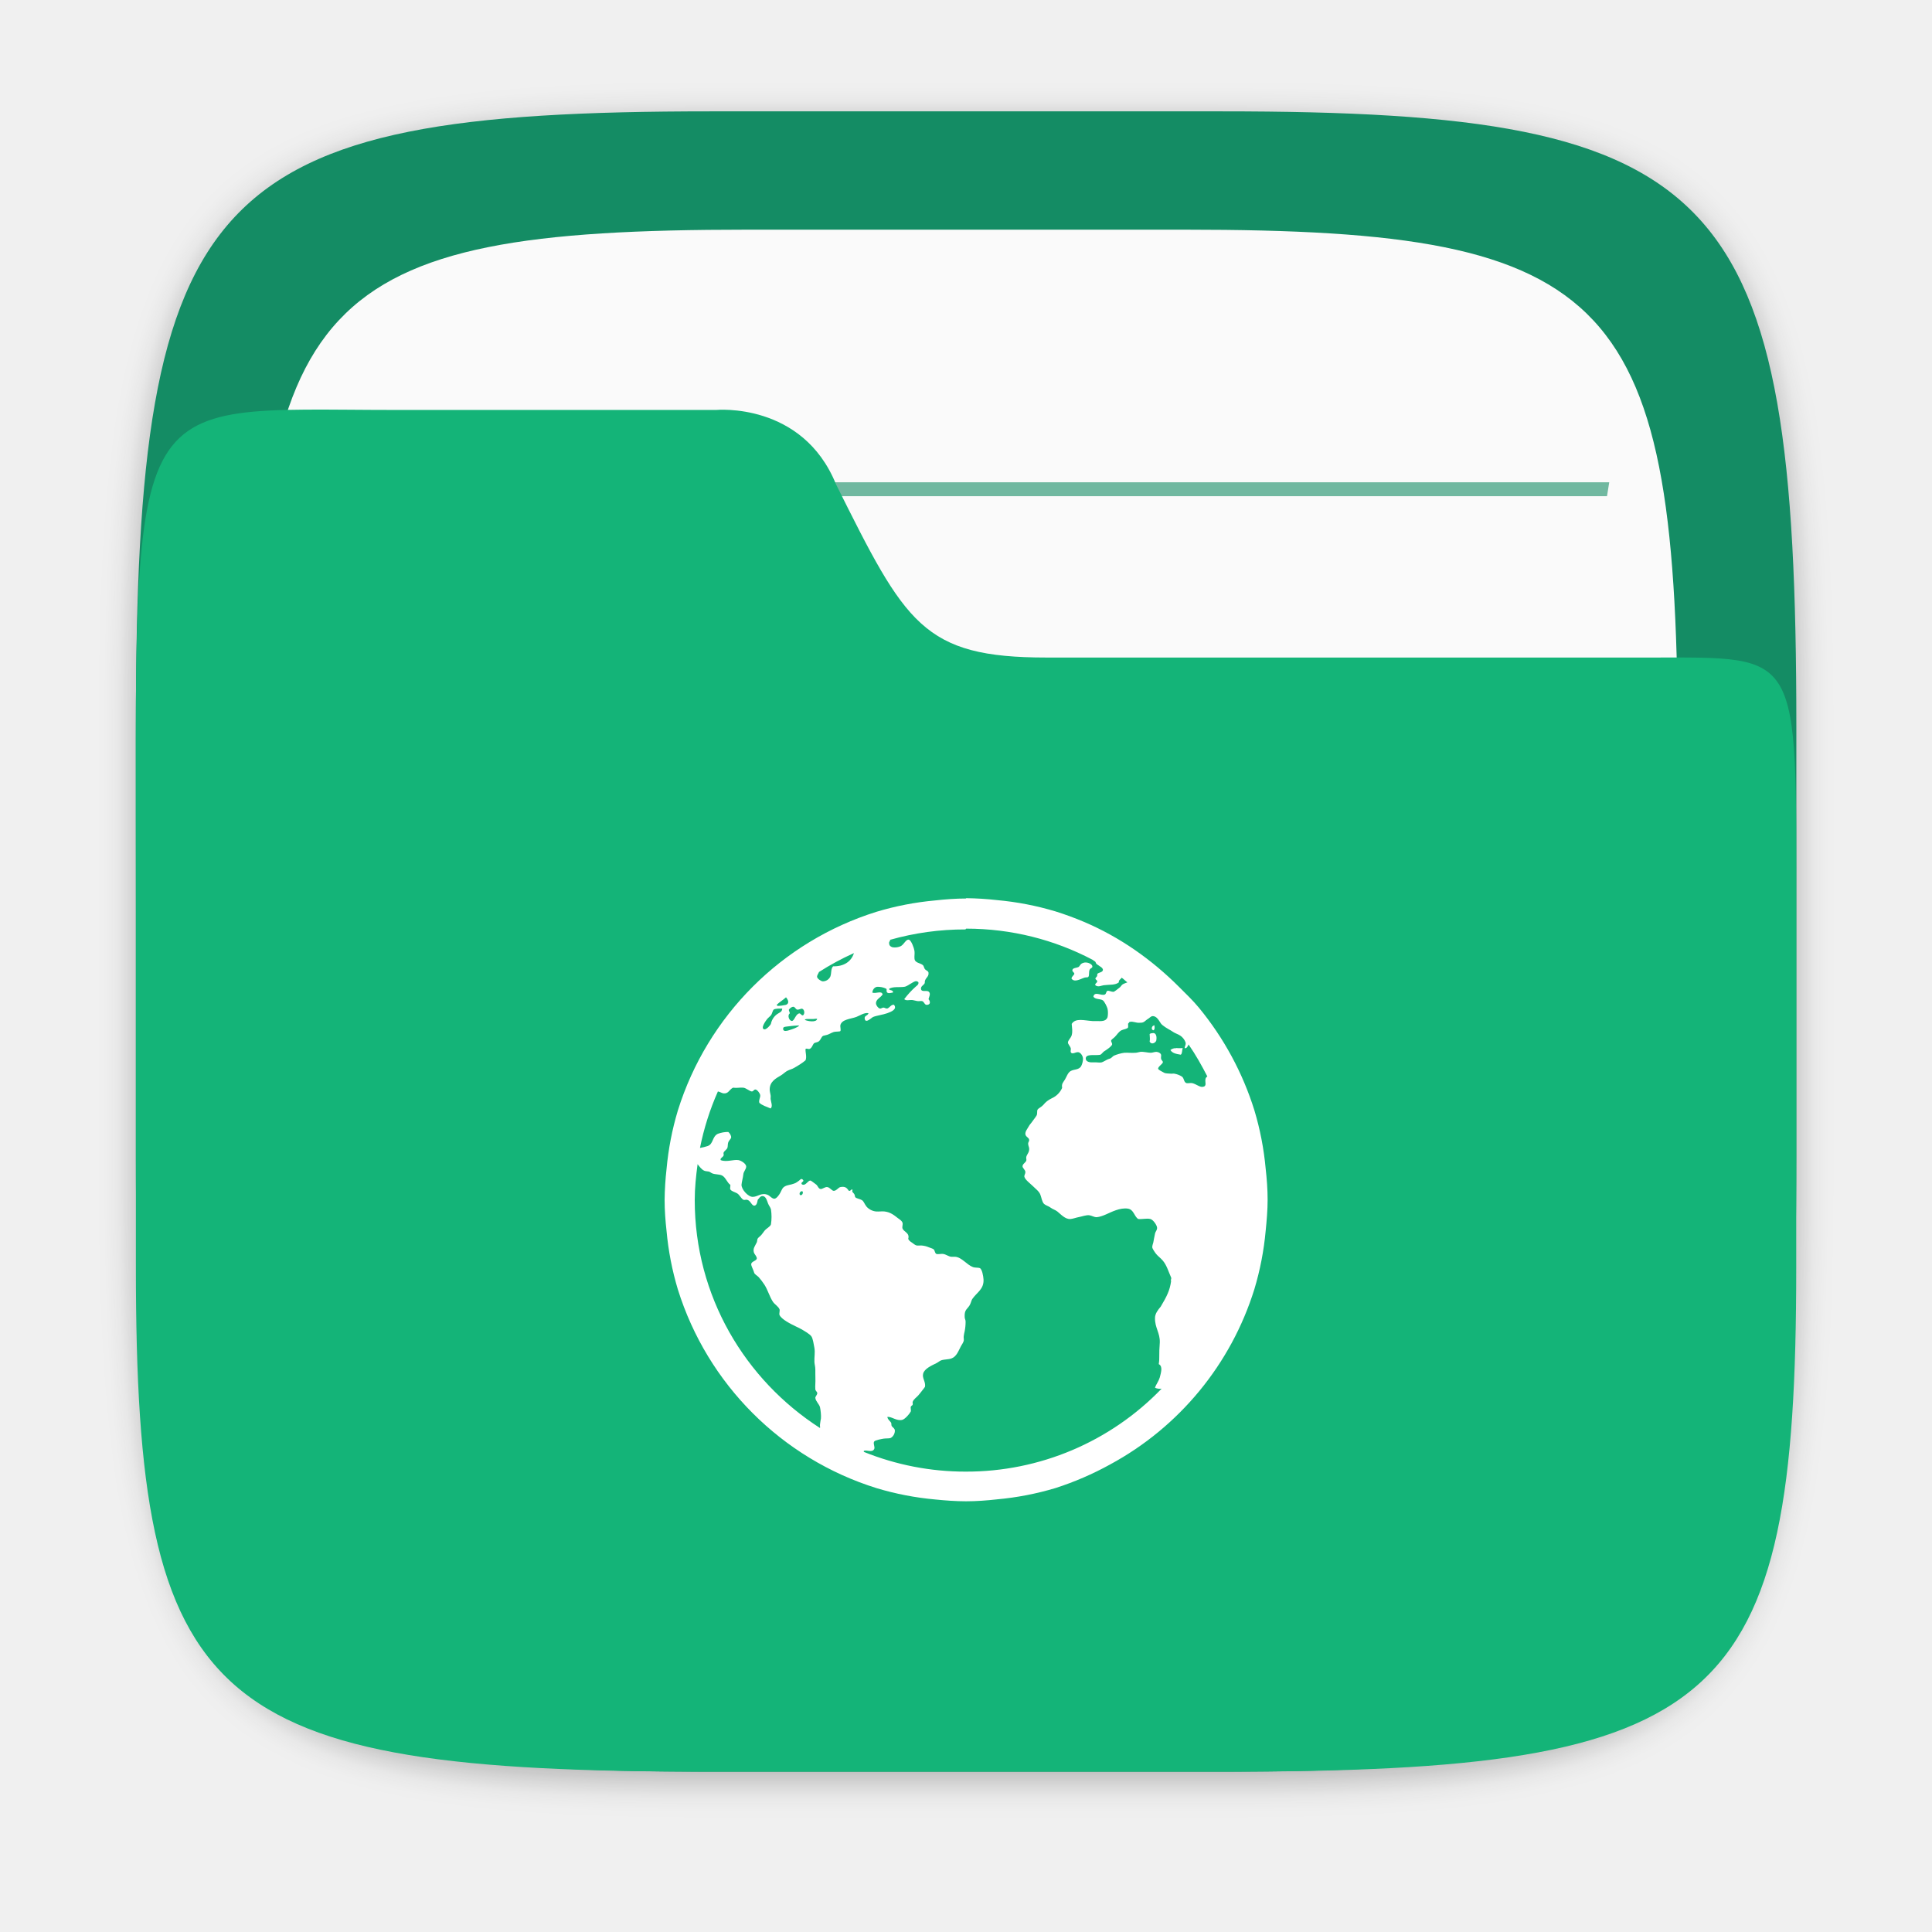
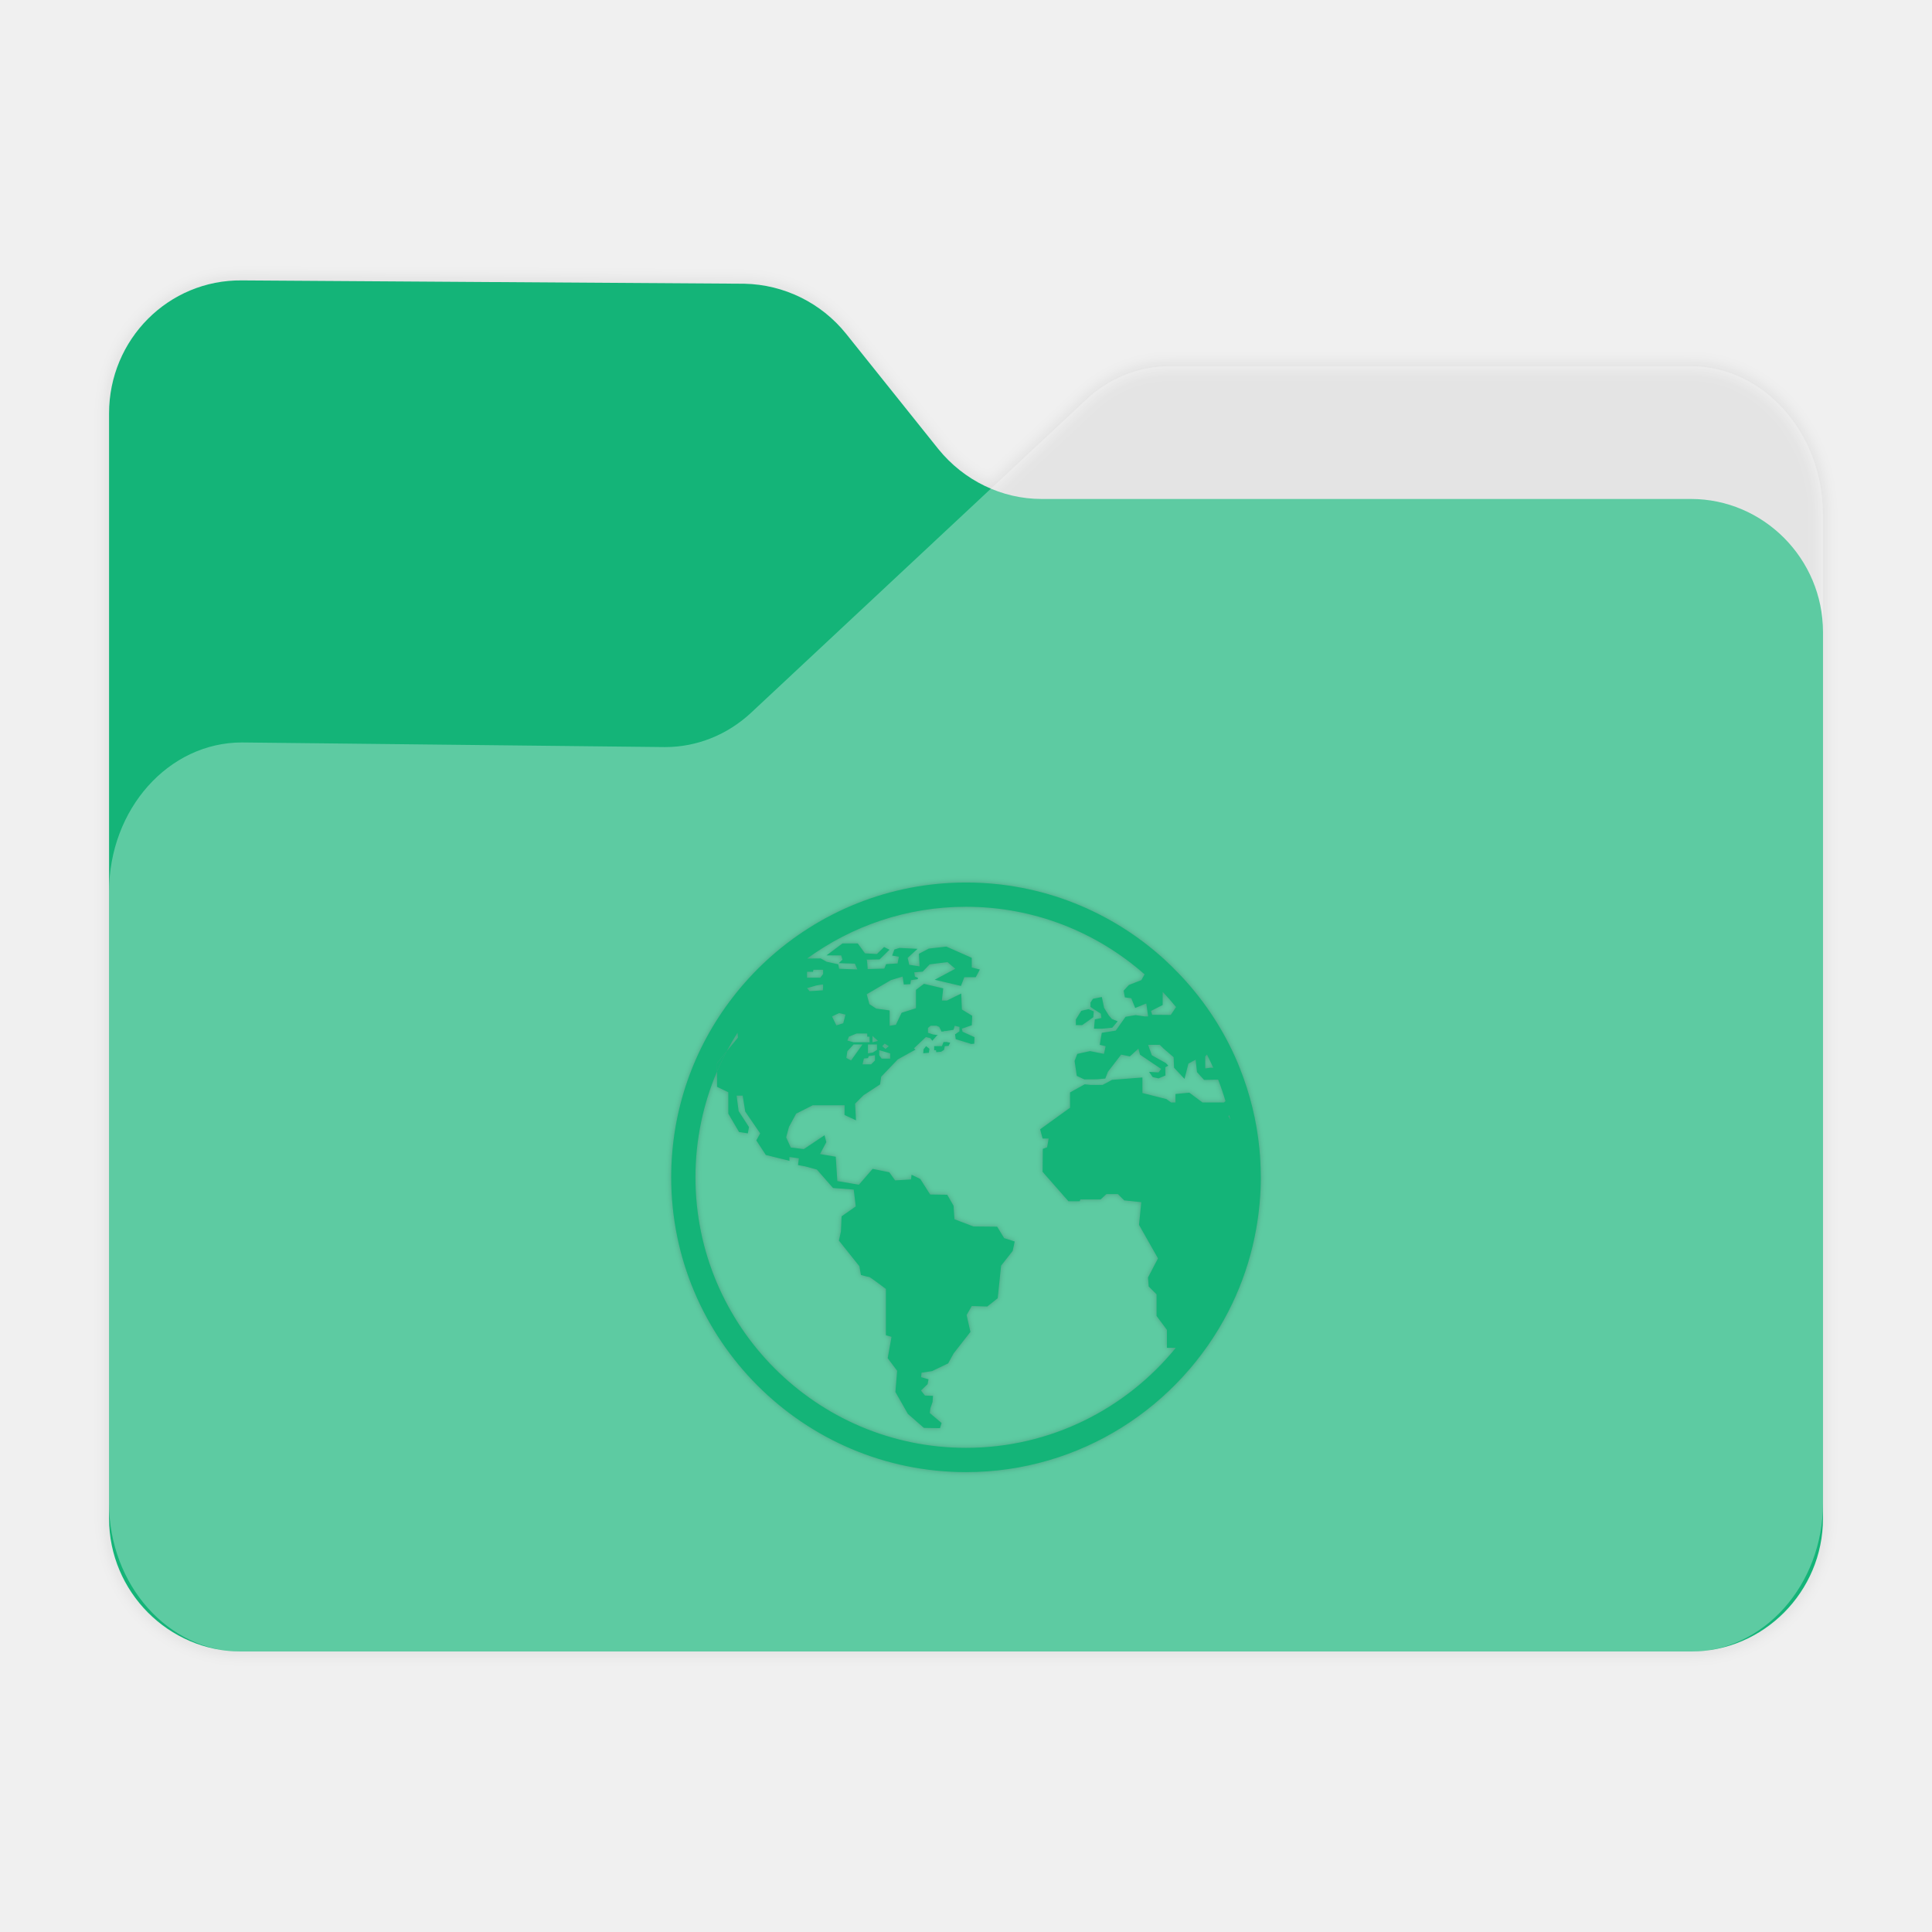
- <svg xmlns="http://www.w3.org/2000/svg" width="64" height="64" version="1.1" viewBox="0 0 16.933 16.933">
-   <defs>
-     <filter id="filter2761" x="-.024" y="-.024" width="1.048" height="1.048" color-interpolation-filters="sRGB">
-       <feGaussianBlur stdDeviation="0.146" />
+ <svg xmlns="http://www.w3.org/2000/svg" fill="none" viewBox="0 0 64 64" version="1.1" id="svg36" width="64" height="64" xml:space="preserve">
+   <path id="shadow" style="opacity:0.1;fill:black;fill-opacity:1;stroke-width:0.101;filter:url(#blur)" d="M 6.652,7.998 C 4.081,7.969 2,10.063 2,12.652 V 29.397 50.811 51.344 c 0,2.4 1.829,4.391 4.152,4.631 0.155,0.018 0.312,0.027 0.471,0.027 h 50.756 c 0.159,0 0.316,-0.009 0.471,-0.027 C 60.173,55.735 62,53.744 62,51.344 V 50.811 20.305 16.192 c 0,-2.855 -2.079,-5.189 -4.621,-5.189 H 39.121 c -1.069,0 -2.136,0.421 -2.945,1.199 l -3.299,3.082 c -0.705,-0.297 -1.344,-0.761 -1.844,-1.379 L 27.797,9.86 C 26.93,8.783 25.631,8.144 24.244,8.115 Z" transform="matrix(0.9462274,0,0,0.9462274,1.720724,1.720724)" />
+   <path d="m 3.613,13.694 v 36.61 c 0,2.422 1.968,4.404 4.374,4.404 h 48.027 c 2.405,0 4.374,-1.982 4.374,-4.404 V 20.933 c 0,-2.422 -1.968,-4.404 -4.374,-4.404 h -21.512 c -1.312,0 -2.569,-0.606 -3.417,-1.652 L 28.023,11.051 C 27.203,10.033 25.973,9.427 24.661,9.399 L 8.014,9.289 C 5.581,9.262 3.613,11.244 3.613,13.694 Z" fill="#14b478" id="back" style="stroke-width:0.095" />
+   <path d="m 3.613,29.537 v 20.262 c 0,2.702 1.968,4.912 4.374,4.912 h 48.027 c 2.405,0 4.374,-2.21 4.374,-4.912 V 17.043 c 0,-2.702 -1.968,-4.912 -4.374,-4.912 H 38.738 c -1.011,0 -2.023,0.399 -2.788,1.136 L 24.879,23.612 c -0.793,0.737 -1.804,1.136 -2.843,1.136 L 8.014,24.595 c -2.433,0 -4.401,2.21 -4.401,4.943 z" fill="#ffffff" fill-opacity="0.31" id="front" style="stroke-width:0.095" />
+   <defs id="defs">
+     <filter style="color-interpolation-filters:sRGB" id="blur" x="-0.011" y="-0.013" width="1.022" height="1.027">
+       <feGaussianBlur stdDeviation="0.27" id="feGaussianBlur925" />
+     </filter>
+     <filter style="color-interpolation-filters:sRGB" id="filter4843" x="-0.012" y="-0.012" width="1.024" height="1.024">
+       <feGaussianBlur stdDeviation="0.243" id="feGaussianBlur4845" />
    </filter>
  </defs>
-   <path d="m10.709 1.05c4.405 0 5.035 0.673 5.035 5.388v3.776c0 4.715-0.63 5.388-5.035 5.388h-4.483c-4.405 0-5.035-0.673-5.035-5.388v-3.776c0-4.715 0.63-5.388 5.035-5.388z" enable-background="new" fill="#141414" filter="url(#filter2761)" opacity=".3" />
-   <path d="m10.709 0.976c4.405 0 5.035 0.673 5.035 5.388v3.776c0 4.715-0.63 5.388-5.035 5.388h-4.483c-4.405 0-5.035-0.673-5.035-5.388v-3.776c0-4.715 0.63-5.388 5.035-5.388z" enable-background="new" fill="#148c64" />
-   <path d="m10.389 2.013c3.777 0 4.317 0.577 4.317 4.62v3.238c0 4.043-0.54 4.62-4.317 4.62h-3.844c-3.777 0-4.317-0.577-4.317-4.62v-3.238c0-4.043 0.54-4.62 4.317-4.62z" enable-background="new" fill="#fafafa" stroke-width=".857" />
-   <g transform="matrix(1.3006 0 0 1.34 -2.5449 -2.4261)" fill="#148c64">
-     <path d="m3.986 6.937c-0.006 0.03-0.009 0.06-0.015 0.091h8.993c-0.005-0.03-0.009-0.061-0.016-0.091z" opacity=".6" stroke-width=".605" style="paint-order:normal" />
-     <path d="m4.133 4.965c0.005 0.03 0.01 0.061 0.016 0.091h8.637c0.005-0.033 0.01-0.059 0.015-0.091z" opacity=".6" stroke-width=".594" style="paint-order:normal" />
-     <path d="m3.986 8.909c-0.006 0.03-0.009 0.06-0.015 0.091h8.993c-0.005-0.03-0.009-0.061-0.016-0.091z" opacity=".6" stroke-width=".605" style="paint-order:normal" />
-     <path d="m3.986 10.881c-0.006 0.03-0.009 0.06-0.015 0.091h8.993c-0.005-0.03-0.009-0.061-0.016-0.091z" opacity=".6" stroke-width=".605" style="paint-order:normal" />
+   <g id="g4895" transform="matrix(0.401671,0,0,0.401671,67.44747,23.63608)">
+     <g id="g4841" transform="translate(-112.5621,13.9375)" style="opacity:0.2;fill:black;fill-opacity:1;filter:url(#filter4843)">
+       <g id="g4809" style="fill:black;fill-opacity:1">
+         <g id="g4807" style="fill:black;fill-opacity:1">
+           <polygon points="36.376,11.974 36.821,11.445 36.348,11.261 36.089,10.963 35.7,10.333 35.514,9.442 34.783,9.591 34.578,9.905 34.578,10.259 34.93,10.5 35.432,10.815 35.479,11.176 34.938,11.288 34.866,12.057 35.514,12.057 " id="polygon4795" style="fill:black;fill-opacity:1" />
+           <polygon points="33.374,11.76 33.893,11.76 34.809,11.111 34.848,10.629 34.419,10.444 33.819,10.583 33.374,11.297 " id="polygon4797" style="fill:black;fill-opacity:1" />
+           <path d="m 22.459,13.158 -0.132,0.34 h -0.639 v 0.33 h 0.152 c 0,0 0.009,0.07 0.022,0.162 l 0.392,-0.033 0.245,-0.152 0.064,-0.307 0.317,-0.027 0.125,-0.258 -0.291,-0.06 z" id="path4799" style="fill:black;fill-opacity:1" />
+           <polygon points="20.812,13.757 20.787,14.08 21.25,14.041 21.298,13.717 21.02,13.498 " id="polygon4801" style="fill:black;fill-opacity:1" />
+           <path d="M 48.619,24.061 C 48.612,23.35 48.576,22.644 48.509,21.949 48.284,19.632 47.73,17.411 46.9,15.329 46.838,15.174 46.781,15.017 46.715,14.864 45.609,12.251 44.056,9.872 42.155,7.819 42.03,7.685 41.903,7.553 41.776,7.423 41.417,7.05 41.048,6.686 40.666,6.337 36.344,2.402 30.604,0 24.312,0 17.967,0 12.186,2.445 7.852,6.44 6.842,7.371 5.914,8.387 5.072,9.475 1.896,13.583 0,18.729 0,24.312 c 0,13.407 10.907,24.313 24.313,24.313 9.43,0 17.617,-5.4 21.647,-13.268 0.862,-1.682 1.533,-3.475 1.985,-5.354 0.115,-0.477 0.214,-0.956 0.3,-1.441 0.245,-1.381 0.379,-2.801 0.379,-4.25 10e-4,-0.084 -0.004,-0.167 -0.005,-0.251 z m -4.576,-9.717 0.141,-0.158 c 0.185,0.359 0.358,0.724 0.523,1.094 l -0.23,-0.009 -0.434,0.06 z M 40.53,10.102 40.534,9.016 c 0.382,0.405 0.75,0.822 1.102,1.254 l -0.438,0.652 -1.531,-0.014 -0.096,-0.319 z M 11.202,7.403 V 7.362 h 0.487 l 0.042,-0.167 h 0.797 v 0.348 l -0.229,0.306 h -1.098 z m 0.778,1.085 c 0,0 0.487,-0.083 0.529,-0.083 0.042,0 0,0.486 0,0.486 L 11.411,8.96 11.202,8.71 Z m 33.612,9.651 h -1.779 l -1.084,-0.807 -1.141,0.111 v 0.696 h -0.361 l -0.39,-0.278 -1.976,-0.501 v -1.28 l -2.504,0.195 -0.776,0.417 h -0.994 l -0.487,-0.049 -1.207,0.67 v 1.261 l -2.467,1.78 0.205,0.76 h 0.5 L 31,21.838 l -0.352,0.129 -0.019,1.892 2.132,2.428 h 0.928 l 0.056,-0.148 h 1.668 l 0.481,-0.445 h 0.946 l 0.519,0.52 1.41,0.146 -0.187,1.875 1.565,2.763 -0.824,1.575 0.056,0.742 0.649,0.647 v 1.784 l 0.852,1.146 v 1.482 h 0.736 c -4.096,5.029 -10.33,8.25 -17.305,8.25 C 12.009,46.625 2,36.615 2,24.312 2,21.215 2.636,18.263 3.781,15.58 V 14.884 L 4.579,13.915 C 4.856,13.392 5.153,12.882 5.47,12.385 L 5.506,12.79 4.58,13.915 C 4.293,14.457 4.025,15.011 3.782,15.58 v 1.27 l 0.927,0.446 v 1.765 l 0.889,1.517 0.723,0.111 0.093,-0.52 -0.853,-1.316 -0.167,-1.279 h 0.5 l 0.211,1.316 1.233,1.799 -0.318,0.581 0.784,1.199 1.947,0.482 v -0.315 l 0.779,0.111 -0.074,0.556 0.612,0.112 0.945,0.258 1.335,1.521 1.705,0.129 0.167,1.391 -1.167,0.816 -0.055,1.242 -0.167,0.76 1.688,2.113 0.129,0.724 c 0,0 0.612,0.166 0.687,0.166 0.074,0 1.372,0.983 1.372,0.983 v 3.819 l 0.463,0.13 -0.315,1.762 0.779,1.039 -0.144,1.746 1.029,1.809 1.321,1.154 1.328,0.024 0.13,-0.427 -0.976,-0.822 0.056,-0.408 0.175,-0.5 0.037,-0.51 -0.66,-0.02 -0.333,-0.418 0.548,-0.527 0.074,-0.398 -0.612,-0.175 0.036,-0.37 0.872,-0.132 1.326,-0.637 0.445,-0.816 1.391,-1.78 -0.316,-1.392 0.427,-0.741 1.279,0.039 0.861,-0.682 0.278,-2.686 0.955,-1.213 0.167,-0.779 -0.871,-0.279 -0.575,-0.943 -1.965,-0.02 -1.558,-0.594 -0.074,-1.111 -0.52,-0.909 -1.409,-0.021 -0.814,-1.278 -0.723,-0.353 -0.037,0.39 -1.316,0.078 -0.482,-0.671 -1.373,-0.279 -1.131,1.307 -1.78,-0.302 -0.129,-2.006 -1.299,-0.222 0.521,-0.984 -0.149,-0.565 -1.707,1.141 -1.074,-0.131 -0.383,-0.839 0.234,-0.865 0.592,-1.091 1.363,-0.69 2.632,-0.001 -0.007,0.803 0.946,0.44 -0.075,-1.372 0.682,-0.686 1.376,-0.904 0.094,-0.636 1.372,-1.428 1.459,-0.808 -0.129,-0.106 0.988,-0.93 0.362,0.096 0.166,0.208 0.375,-0.416 0.092,-0.041 -0.411,-0.058 -0.417,-0.139 v -0.4 l 0.221,-0.181 h 0.487 l 0.223,0.098 0.193,0.39 0.236,-0.036 v -0.034 l 0.068,0.023 0.684,-0.105 0.097,-0.334 0.39,0.098 v 0.362 l -0.362,0.249 h 10e-4 l 0.053,0.397 1.239,0.382 c 0,0 10e-4,0.005 0.003,0.015 l 0.285,-0.024 0.019,-0.537 -0.982,-0.447 -0.056,-0.258 0.815,-0.278 0.036,-0.78 -0.852,-0.519 -0.056,-1.315 -1.168,0.574 h -0.426 l 0.112,-1.001 -1.59,-0.375 -0.658,0.497 v 1.516 l -1.183,0.375 -0.474,0.988 -0.514,0.083 V 10.551 L 16.903,10.397 16.347,10.035 16.123,9.216 18.112,8.052 19.085,7.756 19.183,8.41 19.725,8.382 19.767,8.053 20.334,7.972 20.344,7.857 20.1,7.756 20.044,7.408 l 0.697,-0.059 0.421,-0.438 0.023,-0.032 0.005,0.002 0.128,-0.132 1.465,-0.185 0.648,0.55 -1.699,0.905 2.162,0.51 0.28,-0.723 h 0.945 L 25.453,7.176 24.785,7.009 V 6.212 L 22.69,5.284 21.244,5.451 20.428,5.878 20.484,6.916 19.631,6.786 19.5,6.212 20.317,5.47 18.834,5.396 l -0.426,0.129 -0.185,0.5 0.556,0.094 -0.111,0.556 -0.945,0.056 -0.148,0.37 -1.371,0.038 c 0,0 -0.038,-0.778 -0.093,-0.778 -0.055,0 1.075,-0.019 1.075,-0.019 L 18.003,5.544 17.557,5.321 16.964,5.897 15.98,5.841 15.387,5.025 H 14.126 L 12.81,6.008 h 1.206 l 0.11,0.353 -0.313,0.291 1.335,0.037 0.204,0.482 L 13.849,7.115 13.776,6.744 12.831,6.54 12.33,6.262 11.205,6.271 C 14.888,3.588 19.417,2 24.312,2 c 5.642,0 10.797,2.109 14.73,5.574 l -0.265,0.474 -1.029,0.403 -0.434,0.471 0.1,0.549 0.531,0.074 0.32,0.8 0.916,-0.369 0.151,1.07 h -0.276 l -0.752,-0.111 -0.834,0.14 -0.807,1.14 -1.154,0.181 -0.167,0.988 0.487,0.115 -0.141,0.635 -1.146,-0.23 -1.051,0.23 -0.223,0.585 0.182,1.228 0.617,0.289 1.035,-0.006 0.699,-0.063 0.213,-0.556 1.092,-1.419 0.719,0.147 0.708,-0.64 0.132,0.5 1.742,1.175 -0.213,0.286 -0.785,-0.042 0.302,0.428 0.483,0.106 0.566,-0.236 -0.012,-0.682 0.251,-0.126 -0.202,-0.214 -1.162,-0.648 -0.306,-0.861 h 0.966 l 0.309,0.306 0.832,0.717 0.035,0.867 0.862,0.918 0.321,-1.258 0.597,-0.326 0.112,1.029 0.583,0.64 1.163,-0.02 c 0.225,0.579 0.427,1.168 0.604,1.769 z m -32.331,-7.093 0.584,-0.278 0.528,0.126 -0.182,0.709 -0.57,0.181 z m 3.099,1.669 v 0.459 h -1.334 l -0.5,-0.139 0.125,-0.32 0.641,-0.265 h 0.876 v 0.265 z m 0.614,0.64 V 13.8 l -0.334,0.215 -0.416,0.077 c 0,0 0,-0.667 0,-0.737 z m -0.376,-0.181 v -0.529 l 0.459,0.418 z m 0.209,1.07 v 0.433 l -0.319,0.32 h -0.709 l 0.111,-0.486 0.335,-0.029 0.069,-0.167 z m -1.766,-0.889 h 0.737 l -0.945,1.321 -0.39,-0.209 0.084,-0.556 z m 3.018,0.737 v 0.432 H 17.35 l -0.194,-0.28 v -0.402 h 0.056 z m -0.655,-0.594 0.202,-0.212 0.341,0.212 -0.273,0.225 z m 28.55,5.767 0.07,-0.082 c 0.029,0.126 0.06,0.252 0.088,0.38 z" id="path4803" style="fill:black;fill-opacity:1" />
+           <path d="M 3.782,14.884 V 15.58 C 4.025,15.012 4.293,14.458 4.58,13.915 Z" id="path4805" style="fill:black;fill-opacity:1" />
+         </g>
+       </g>
+       <g id="g4811" style="fill:black;fill-opacity:1">
+ </g>
+       <g id="g4813" style="fill:black;fill-opacity:1">
+ </g>
+       <g id="g4815" style="fill:black;fill-opacity:1">
+ </g>
+       <g id="g4817" style="fill:black;fill-opacity:1">
+ </g>
+       <g id="g4819" style="fill:black;fill-opacity:1">
+ </g>
+       <g id="g4821" style="fill:black;fill-opacity:1">
+ </g>
+       <g id="g4823" style="fill:black;fill-opacity:1">
+ </g>
+       <g id="g4825" style="fill:black;fill-opacity:1">
+ </g>
+       <g id="g4827" style="fill:black;fill-opacity:1">
+ </g>
+       <g id="g4829" style="fill:black;fill-opacity:1">
+ </g>
+       <g id="g4831" style="fill:black;fill-opacity:1">
+ </g>
+       <g id="g4833" style="fill:black;fill-opacity:1">
+ </g>
+       <g id="g4835" style="fill:black;fill-opacity:1">
+ </g>
+       <g id="g4837" style="fill:black;fill-opacity:1">
+ </g>
+       <g id="g4839" style="fill:black;fill-opacity:1">
+ </g>
+     </g>
+     <g id="g4785" transform="translate(-112.5621,13.9375)" style="fill:#14b478;fill-opacity:1">
+       <g id="g4725" style="fill:#14b478;fill-opacity:1">
+         <g id="g4723" style="fill:#14b478;fill-opacity:1">
+           <polygon points="36.376,11.974 36.821,11.445 36.348,11.261 36.089,10.963 35.7,10.333 35.514,9.442 34.783,9.591 34.578,9.905 34.578,10.259 34.93,10.5 35.432,10.815 35.479,11.176 34.938,11.288 34.866,12.057 35.514,12.057 " id="polygon4711" style="fill:#14b478;fill-opacity:1" />
+           <polygon points="33.374,11.76 33.893,11.76 34.809,11.111 34.848,10.629 34.419,10.444 33.819,10.583 33.374,11.297 " id="polygon4713" style="fill:#14b478;fill-opacity:1" />
+           <path d="m 22.459,13.158 -0.132,0.34 h -0.639 v 0.33 h 0.152 c 0,0 0.009,0.07 0.022,0.162 l 0.392,-0.033 0.245,-0.152 0.064,-0.307 0.317,-0.027 0.125,-0.258 -0.291,-0.06 z" id="path4715" style="fill:#14b478;fill-opacity:1" />
+           <polygon points="20.812,13.757 20.787,14.08 21.25,14.041 21.298,13.717 21.02,13.498 " id="polygon4717" style="fill:#14b478;fill-opacity:1" />
+           <path d="M 48.619,24.061 C 48.612,23.35 48.576,22.644 48.509,21.949 48.284,19.632 47.73,17.411 46.9,15.329 46.838,15.174 46.781,15.017 46.715,14.864 45.609,12.251 44.056,9.872 42.155,7.819 42.03,7.685 41.903,7.553 41.776,7.423 41.417,7.05 41.048,6.686 40.666,6.337 36.344,2.402 30.604,0 24.312,0 17.967,0 12.186,2.445 7.852,6.44 6.842,7.371 5.914,8.387 5.072,9.475 1.896,13.583 0,18.729 0,24.312 c 0,13.407 10.907,24.313 24.313,24.313 9.43,0 17.617,-5.4 21.647,-13.268 0.862,-1.682 1.533,-3.475 1.985,-5.354 0.115,-0.477 0.214,-0.956 0.3,-1.441 0.245,-1.381 0.379,-2.801 0.379,-4.25 10e-4,-0.084 -0.004,-0.167 -0.005,-0.251 z m -4.576,-9.717 0.141,-0.158 c 0.185,0.359 0.358,0.724 0.523,1.094 l -0.23,-0.009 -0.434,0.06 z M 40.53,10.102 40.534,9.016 c 0.382,0.405 0.75,0.822 1.102,1.254 l -0.438,0.652 -1.531,-0.014 -0.096,-0.319 z M 11.202,7.403 V 7.362 h 0.487 l 0.042,-0.167 h 0.797 v 0.348 l -0.229,0.306 h -1.098 z m 0.778,1.085 c 0,0 0.487,-0.083 0.529,-0.083 0.042,0 0,0.486 0,0.486 L 11.411,8.96 11.202,8.71 Z m 33.612,9.651 h -1.779 l -1.084,-0.807 -1.141,0.111 v 0.696 h -0.361 l -0.39,-0.278 -1.976,-0.501 v -1.28 l -2.504,0.195 -0.776,0.417 h -0.994 l -0.487,-0.049 -1.207,0.67 v 1.261 l -2.467,1.78 0.205,0.76 h 0.5 L 31,21.838 l -0.352,0.129 -0.019,1.892 2.132,2.428 h 0.928 l 0.056,-0.148 h 1.668 l 0.481,-0.445 h 0.946 l 0.519,0.52 1.41,0.146 -0.187,1.875 1.565,2.763 -0.824,1.575 0.056,0.742 0.649,0.647 v 1.784 l 0.852,1.146 v 1.482 h 0.736 c -4.096,5.029 -10.33,8.25 -17.305,8.25 C 12.009,46.625 2,36.615 2,24.312 2,21.215 2.636,18.263 3.781,15.58 V 14.884 L 4.579,13.915 C 4.856,13.392 5.153,12.882 5.47,12.385 L 5.506,12.79 4.58,13.915 C 4.293,14.457 4.025,15.011 3.782,15.58 v 1.27 l 0.927,0.446 v 1.765 l 0.889,1.517 0.723,0.111 0.093,-0.52 -0.853,-1.316 -0.167,-1.279 h 0.5 l 0.211,1.316 1.233,1.799 -0.318,0.581 0.784,1.199 1.947,0.482 v -0.315 l 0.779,0.111 -0.074,0.556 0.612,0.112 0.945,0.258 1.335,1.521 1.705,0.129 0.167,1.391 -1.167,0.816 -0.055,1.242 -0.167,0.76 1.688,2.113 0.129,0.724 c 0,0 0.612,0.166 0.687,0.166 0.074,0 1.372,0.983 1.372,0.983 v 3.819 l 0.463,0.13 -0.315,1.762 0.779,1.039 -0.144,1.746 1.029,1.809 1.321,1.154 1.328,0.024 0.13,-0.427 -0.976,-0.822 0.056,-0.408 0.175,-0.5 0.037,-0.51 -0.66,-0.02 -0.333,-0.418 0.548,-0.527 0.074,-0.398 -0.612,-0.175 0.036,-0.37 0.872,-0.132 1.326,-0.637 0.445,-0.816 1.391,-1.78 -0.316,-1.392 0.427,-0.741 1.279,0.039 0.861,-0.682 0.278,-2.686 0.955,-1.213 0.167,-0.779 -0.871,-0.279 -0.575,-0.943 -1.965,-0.02 -1.558,-0.594 -0.074,-1.111 -0.52,-0.909 -1.409,-0.021 -0.814,-1.278 -0.723,-0.353 -0.037,0.39 -1.316,0.078 -0.482,-0.671 -1.373,-0.279 -1.131,1.307 -1.78,-0.302 -0.129,-2.006 -1.299,-0.222 0.521,-0.984 -0.149,-0.565 -1.707,1.141 -1.074,-0.131 -0.383,-0.839 0.234,-0.865 0.592,-1.091 1.363,-0.69 2.632,-0.001 -0.007,0.803 0.946,0.44 -0.075,-1.372 0.682,-0.686 1.376,-0.904 0.094,-0.636 1.372,-1.428 1.459,-0.808 -0.129,-0.106 0.988,-0.93 0.362,0.096 0.166,0.208 0.375,-0.416 0.092,-0.041 -0.411,-0.058 -0.417,-0.139 v -0.4 l 0.221,-0.181 h 0.487 l 0.223,0.098 0.193,0.39 0.236,-0.036 v -0.034 l 0.068,0.023 0.684,-0.105 0.097,-0.334 0.39,0.098 v 0.362 l -0.362,0.249 h 10e-4 l 0.053,0.397 1.239,0.382 c 0,0 10e-4,0.005 0.003,0.015 l 0.285,-0.024 0.019,-0.537 -0.982,-0.447 -0.056,-0.258 0.815,-0.278 0.036,-0.78 -0.852,-0.519 -0.056,-1.315 -1.168,0.574 h -0.426 l 0.112,-1.001 -1.59,-0.375 -0.658,0.497 v 1.516 l -1.183,0.375 -0.474,0.988 -0.514,0.083 V 10.551 L 16.903,10.397 16.347,10.035 16.123,9.216 18.112,8.052 19.085,7.756 19.183,8.41 19.725,8.382 19.767,8.053 20.334,7.972 20.344,7.857 20.1,7.756 20.044,7.408 l 0.697,-0.059 0.421,-0.438 0.023,-0.032 0.005,0.002 0.128,-0.132 1.465,-0.185 0.648,0.55 -1.699,0.905 2.162,0.51 0.28,-0.723 h 0.945 L 25.453,7.176 24.785,7.009 V 6.212 L 22.69,5.284 21.244,5.451 20.428,5.878 20.484,6.916 19.631,6.786 19.5,6.212 20.317,5.47 18.834,5.396 l -0.426,0.129 -0.185,0.5 0.556,0.094 -0.111,0.556 -0.945,0.056 -0.148,0.37 -1.371,0.038 c 0,0 -0.038,-0.778 -0.093,-0.778 -0.055,0 1.075,-0.019 1.075,-0.019 L 18.003,5.544 17.557,5.321 16.964,5.897 15.98,5.841 15.387,5.025 H 14.126 L 12.81,6.008 h 1.206 l 0.11,0.353 -0.313,0.291 1.335,0.037 0.204,0.482 L 13.849,7.115 13.776,6.744 12.831,6.54 12.33,6.262 11.205,6.271 C 14.888,3.588 19.417,2 24.312,2 c 5.642,0 10.797,2.109 14.73,5.574 l -0.265,0.474 -1.029,0.403 -0.434,0.471 0.1,0.549 0.531,0.074 0.32,0.8 0.916,-0.369 0.151,1.07 h -0.276 l -0.752,-0.111 -0.834,0.14 -0.807,1.14 -1.154,0.181 -0.167,0.988 0.487,0.115 -0.141,0.635 -1.146,-0.23 -1.051,0.23 -0.223,0.585 0.182,1.228 0.617,0.289 1.035,-0.006 0.699,-0.063 0.213,-0.556 1.092,-1.419 0.719,0.147 0.708,-0.64 0.132,0.5 1.742,1.175 -0.213,0.286 -0.785,-0.042 0.302,0.428 0.483,0.106 0.566,-0.236 -0.012,-0.682 0.251,-0.126 -0.202,-0.214 -1.162,-0.648 -0.306,-0.861 h 0.966 l 0.309,0.306 0.832,0.717 0.035,0.867 0.862,0.918 0.321,-1.258 0.597,-0.326 0.112,1.029 0.583,0.64 1.163,-0.02 c 0.225,0.579 0.427,1.168 0.604,1.769 z m -32.331,-7.093 0.584,-0.278 0.528,0.126 -0.182,0.709 -0.57,0.181 z m 3.099,1.669 v 0.459 h -1.334 l -0.5,-0.139 0.125,-0.32 0.641,-0.265 h 0.876 v 0.265 z m 0.614,0.64 V 13.8 l -0.334,0.215 -0.416,0.077 c 0,0 0,-0.667 0,-0.737 z m -0.376,-0.181 v -0.529 l 0.459,0.418 z m 0.209,1.07 v 0.433 l -0.319,0.32 h -0.709 l 0.111,-0.486 0.335,-0.029 0.069,-0.167 z m -1.766,-0.889 h 0.737 l -0.945,1.321 -0.39,-0.209 0.084,-0.556 z m 3.018,0.737 v 0.432 H 17.35 l -0.194,-0.28 v -0.402 h 0.056 z m -0.655,-0.594 0.202,-0.212 0.341,0.212 -0.273,0.225 z m 28.55,5.767 0.07,-0.082 c 0.029,0.126 0.06,0.252 0.088,0.38 z" id="path4719" style="fill:#14b478;fill-opacity:1" />
+           <path d="M 3.782,14.884 V 15.58 C 4.025,15.012 4.293,14.458 4.58,13.915 Z" id="path4721" style="fill:#14b478;fill-opacity:1" />
+         </g>
+       </g>
+       <g id="g4727" style="fill:#14b478;fill-opacity:1">
+ </g>
+       <g id="g4729" style="fill:#14b478;fill-opacity:1">
+ </g>
+       <g id="g4731" style="fill:#14b478;fill-opacity:1">
+ </g>
+       <g id="g4733" style="fill:#14b478;fill-opacity:1">
+ </g>
+       <g id="g4735" style="fill:#14b478;fill-opacity:1">
+ </g>
+       <g id="g4737" style="fill:#14b478;fill-opacity:1">
+ </g>
+       <g id="g4739" style="fill:#14b478;fill-opacity:1">
+ </g>
+       <g id="g4741" style="fill:#14b478;fill-opacity:1">
+ </g>
+       <g id="g4743" style="fill:#14b478;fill-opacity:1">
+ </g>
+       <g id="g4745" style="fill:#14b478;fill-opacity:1">
+ </g>
+       <g id="g4747" style="fill:#14b478;fill-opacity:1">
+ </g>
+       <g id="g4749" style="fill:#14b478;fill-opacity:1">
+ </g>
+       <g id="g4751" style="fill:#14b478;fill-opacity:1">
+ </g>
+       <g id="g4753" style="fill:#14b478;fill-opacity:1">
+ </g>
+       <g id="g4755" style="fill:#14b478;fill-opacity:1">
+ </g>
+     </g>
  </g>
-   <path d="m3.474 3.593c-2.423 0-2.283-0.281-2.283 4.419v3.097c3e-6 3.867 0.63 4.419 5.035 4.419h4.483c4.405 0 5.034-0.552 5.034-4.419v-3.097c0-2.324 0.051-2.249-1.278-2.249h-5.292c-1.086 0-1.236-0.295-1.846-1.519-0.294-0.723-1.05-0.651-1.05-0.651z" enable-background="new" fill="#14b478" stroke-width=".906" />
-   <path d="m8.467 7.875c-0.091 0-0.183 0.007-0.272 0.017a2.59 2.59 0 0 0-0.512 0.099 2.654 2.654 0 0 0-1.742 1.742 2.59 2.59 0 0 0-0.099 0.512 2.65 2.65 0 0 0-0.017 0.272c0 0.091 0.007 0.183 0.017 0.272a2.59 2.59 0 0 0 0.099 0.512 2.654 2.654 0 0 0 1.742 1.742 2.59 2.59 0 0 0 0.512 0.099c0.089 9e-3 0.181 0.016 0.272 0.016 0.091 0 0.183-0.007 0.272-0.017a2.59 2.59 0 0 0 0.512-0.099 2.699 2.699 0 0 0 0.479-0.207 2.638 2.638 0 0 0 1.264-1.536 2.59 2.59 0 0 0 0.099-0.512c0.009-0.089 0.017-0.181 0.017-0.272 0-0.091-0.007-0.184-0.017-0.272a2.59 2.59 0 0 0-0.099-0.512 2.661 2.661 0 0 0-0.487-0.9c-0.054-0.065-0.114-0.122-0.174-0.182-0.239-0.239-0.518-0.436-0.834-0.57a2.738 2.738 0 0 0-0.248-0.091 2.59 2.59 0 0 0-0.512-0.099 2.725 2.725 0 0 0-0.272-0.017zm0 0.264c0.4 0 0.776 0.098 1.107 0.272 0.009 0.005 0.016 0.012 0.025 0.017 0.007 0.009 5e-3 0.018 0.017 0.025 0.009 0.005 0.017 0.012 0.025 0.017 0.014 0.008 0.028 0.02 0.025 0.033-0.003 0.02-0.036 0.019-0.049 0.033 0.002 0.028-0.009 0.022-0.017 0.041 0.004 0.012 0.015 0.011 0.017 0.025-0.003 0.015-0.022 0.017-0.017 0.033 0.026 0.02 0.05 0.003 0.074 0 0.054-0.007 0.099 8.188e-4 0.132-0.025-0.003-0.021 0.016-0.026 0.025-0.041 0.018 0.012 0.033 0.029 0.05 0.041-0.01 0.004-0.032 0.011-0.041 0.017-0.013 0.009-0.017 0.023-0.033 0.033-0.011 0.007-0.038 0.033-0.05 0.033-0.014 0-0.04-0.012-0.05-0.009-0.014 0.004-0.009 0.027-0.025 0.033-0.032 0.012-0.088-0.031-0.099 0.017 0.013 0.027 0.058 0.018 0.082 0.033 0.015 0.009 0.038 0.058 0.042 0.074a0.194 0.194 0 0 1 0 0.075c-0.015 0.038-0.055 0.034-0.099 0.033-0.012 0-0.022 8.188e-4 -0.033 0-0.074-0.005-0.148-0.029-0.182 0.025 0.003 0.041 0.009 0.063 0 0.099-0.007 0.026-0.034 0.044-0.033 0.066 5.42e-4 0.012 0.022 0.034 0.025 0.05 0.002 0.009-0.004 0.025 0 0.033 0.012 0.024 0.044-0.004 0.066 0 0.021 0.003 0.041 0.034 0.041 0.058a0.151 0.151 0 0 1-0.017 0.066c-0.021 0.032-0.06 0.024-0.091 0.041-0.025 0.014-0.035 0.049-0.05 0.074-0.016 0.027-0.031 0.036-0.025 0.074a0.178 0.178 0 0 1-0.091 0.091 0.261 0.261 0 0 0-0.041 0.025 0.209 0.209 0 0 0-0.033 0.033c-0.017 0.019-0.04 0.027-0.05 0.041-0.007 0.011-8.19e-4 0.035-0.008 0.05-0.011 0.02-0.028 0.038-0.041 0.058-0.006 0.01-0.018 0.021-0.025 0.033-0.015 0.028-0.036 0.05-0.033 0.075 0.003 0.024 0.032 0.029 0.033 0.049 0.002 0.012-0.009 0.021-0.009 0.033 7.8e-4 0.018 0.007 0.027 0.009 0.041 0.003 0.036-0.018 0.05-0.025 0.075-0.003 0.011 0.003 0.024 0 0.033-0.006 0.018-0.033 0.029-0.033 0.05-5.42e-4 0.015 0.023 0.029 0.025 0.05 8.19e-4 0.014-0.011 0.028-0.009 0.041 5e-3 0.026 0.054 0.062 0.074 0.082 0.027 0.027 0.054 0.045 0.066 0.075 0.01 0.024 0.014 0.064 0.033 0.082 0.014 0.013 0.04 0.019 0.058 0.033 0.017 0.013 0.04 0.019 0.058 0.033 0.029 0.023 0.069 0.07 0.115 0.066 0.024-0.002 0.047-0.012 0.074-0.017 0.028-0.005 0.062-0.019 0.091-0.016 0.022 0.003 0.043 0.018 0.066 0.017 0.024-0.002 0.055-0.013 0.082-0.025 0.048-0.021 0.121-0.06 0.19-0.05 0.053 0.008 0.054 0.067 0.091 0.091 0.042 0.003 0.074-0.008 0.107 0 0.025 0.007 0.056 0.054 0.058 0.074 0.003 0.021-0.014 0.037-0.017 0.05-0.007 0.028-0.012 0.065-0.016 0.082-0.004 0.014-0.009 0.027-0.009 0.041 0 0.012 0.02 0.041 0.033 0.058 0.016 0.02 0.039 0.036 0.058 0.058 0.035 0.04 0.05 0.095 0.074 0.149 0.006 0.013-0.006 0.016 0 0.033-0.011 0.081-0.038 0.134-0.091 0.223-0.025 0.029-0.05 0.063-0.05 0.099-0.002 0.086 0.045 0.131 0.042 0.215-0.009 0.112 2.6e-4 0.13-0.009 0.19 0.038 0.019 0.019 0.076 0.009 0.116-0.016 0.047-0.032 0.059-0.042 0.091a0.106 0.106 0 0 0 0.058 0.008 2.376 2.376 0 0 1-1.718 0.727 2.374 2.374 0 0 1-0.892-0.173c-7.909e-4 -5.21e-4 7.992e-4 -0.008 0-0.009 0.025-0.011 0.073 0.019 0.091-0.016 0.009-0.017-0.012-0.049 0-0.066 0.008-0.012 0.065-0.022 0.082-0.025 0.026-0.004 0.052 8.19e-4 0.066-0.008a0.075 0.075 0 0 0 0.033-0.066c-0.002-0.014-0.014-0.021-0.025-0.033-0.009-0.011-0.003-0.024-0.008-0.033-0.011-0.017-0.028-0.025-0.033-0.05 0.035-0.007 0.082 0.039 0.132 0.025 0.024-0.007 0.063-0.052 0.074-0.074 0.003-0.007-0.004-0.033 0-0.041 0.004-0.009 0.015-0.012 0.016-0.017 0.003-0.013-0.002-0.017 0-0.025 0.009-0.025 0.035-0.04 0.05-0.058 0.011-0.013 0.023-0.027 0.033-0.041 0.011-0.015 0.017-0.02 0.025-0.033 0.008-0.044-0.027-0.077-0.016-0.116 0.011-0.043 0.074-0.071 0.115-0.091 0.015-0.007 0.029-0.02 0.042-0.025 0.029-0.01 0.064-0.007 0.091-0.017 0.045-0.016 0.061-0.066 0.083-0.107 0.011-0.019 0.023-0.036 0.025-0.05 0.002-0.012-0.003-0.027 0-0.041 0.002-0.014 0.004-0.025 0.008-0.041a0.42 0.42 0 0 0 0.008-0.083c0-0.019-0.008-0.024-0.008-0.041-0.003-0.062 0.018-0.065 0.041-0.099 0.012-0.017 0.017-0.046 0.025-0.058 0.039-0.058 0.104-0.086 0.099-0.173-0.002-0.029-0.012-0.09-0.033-0.099-0.012-0.005-0.04-0.002-0.058-0.008-0.057-0.021-0.098-0.086-0.157-0.091-0.012-5.2e-4 -0.019 5.42e-4 -0.033 0-0.023-5.2e-4 -0.048-0.022-0.074-0.025-0.016-0.002-0.048 0.005-0.058 0-0.015-0.007-0.013-0.033-0.025-0.041-0.01-0.007-0.026-0.011-0.041-0.017a0.197 0.197 0 0 0-0.066-0.016c-0.008-5.41e-4 -0.032 0.002-0.041 0-0.015-0.003-0.027-0.016-0.041-0.025-0.017-0.011-0.026-0.018-0.033-0.033 0.016-0.052-0.039-0.061-0.05-0.091-0.005-0.014 0.005-0.037 0-0.05-0.006-0.018-0.021-0.026-0.041-0.041-0.034-0.027-0.066-0.052-0.116-0.058-0.022-0.003-0.048 0.002-0.074 0a0.129 0.129 0 0 1-0.083-0.041c-0.02-0.024-0.024-0.047-0.041-0.058-0.017-0.011-0.046-0.014-0.058-0.025-0.005-0.005-0.003-0.014-0.008-0.025-0.008-0.017-0.027-0.02-0.016-0.041-0.019-0.009-0.012 0.012-0.033 0.009-0.018-0.026-0.032-0.041-0.074-0.033-0.019 0.004-0.035 0.033-0.058 0.033-0.018 5.42e-4 -0.033-0.03-0.058-0.033-0.018-0.003-0.045 0.02-0.058 0.017-0.021-0.003-0.023-0.029-0.041-0.041-0.014-0.009-0.042-0.034-0.049-0.033-0.024 5.42e-4 -0.041 0.051-0.074 0.033-0.016-0.021 0.028-0.022 0.008-0.041-0.015-0.014-0.022 7.8e-4 -0.033 0.009-0.013 9e-3 -0.026 0.02-0.042 0.025-0.033 0.013-0.057 0.011-0.082 0.025-0.024 0.013-0.027 0.033-0.041 0.058-0.011 0.02-0.033 0.049-0.05 0.05-0.02 0.002-0.04-0.025-0.058-0.033-0.056-0.024-0.087 0.016-0.132 0.017-0.042 5.2e-4 -0.101-0.067-0.099-0.107 0.002-0.025 0.013-0.061 0.016-0.091 0.002-0.024 0.024-0.044 0.025-0.066 5.331e-4 -0.029-0.047-0.054-0.066-0.058-0.045-0.008-0.106 0.02-0.157 0-0.009-0.016 0.019-0.025 0.025-0.041 0.003-0.009-0.003-0.015 0-0.025 0.006-0.015 0.026-0.025 0.033-0.041 0.005-0.012 0.002-0.034 0.008-0.05 0.007-0.017 0.023-0.029 0.025-0.041 0.002-0.016-0.012-0.039-0.025-0.049a0.257 0.257 0 0 0-0.091 0.016c-0.052 0.024-0.038 0.091-0.091 0.108-0.018 0.006-0.046 0.013-0.066 0.016a2.354 2.354 0 0 1 0.157-0.495c0.018 0.003 0.034 0.015 0.05 0.017 0.044 0.003 0.046-0.03 0.082-0.05 0.038 0.005 0.057-0.003 0.091 0 0.023 0.002 0.056 0.032 0.074 0.033 0.015 5.323e-4 0.018-0.019 0.033-0.017 0.015 0.002 0.039 0.033 0.041 0.05 0.002 0.022-0.015 0.042-0.008 0.066 0.023 0.023 0.067 0.036 0.099 0.05 0.021-0.017 0.003-0.058 0-0.083-5.24e-4 -0.011 0.002-0.023 0-0.033-0.003-0.017-0.008-0.035-0.008-0.05 0-0.069 0.053-0.097 0.099-0.124 0.02-0.012 0.04-0.033 0.058-0.041 0.024-0.012 0.038-0.013 0.058-0.025 0.037-0.021 0.071-0.042 0.099-0.066 0.013-0.031-0.002-0.068 0-0.099 0.013-0.008 0.019 0.002 0.033 0 0.022-0.005 0.029-0.037 0.041-0.05 0.008-0.007 0.033-0.009 0.041-0.016 0.022-0.017 0.022-0.042 0.041-0.05 0.007-0.002 0.022-0.005 0.033-0.008 0.015-0.004 0.035-0.017 0.058-0.025 0.015-0.005 0.052-0.002 0.058-0.008 0.007-0.007-0.002-0.039 0-0.05 0.011-0.054 0.092-0.056 0.14-0.074 0.034-0.013 0.07-0.04 0.107-0.033-0.008 0.026-0.039 0.019-0.033 0.05 0.008 0.044 0.059-0.011 0.074-0.017 0.029-0.012 0.085-0.019 0.124-0.033 0.034-0.012 0.09-0.035 0.058-0.074-0.026-0.002-0.035 0.024-0.058 0.033-0.016 0.002-0.02-0.007-0.033-0.008-0.013-5.404e-4 -0.02 0.011-0.033 0.008-0.013-0.002-0.031-0.026-0.033-0.041-0.005-0.04 0.041-0.053 0.058-0.083-0.011-0.036-0.06-0.002-0.091-0.016 0.003-0.022 0.016-0.045 0.041-0.05a0.163 0.163 0 0 1 0.082 0.017c0.007 0.006-0.003 0.023 0.008 0.033 0.013 0.011 0.033 0.002 0.05 0 0.006-0.027-0.038-0.015-0.033-0.033 0.033-0.021 0.092-0.011 0.132-0.017 0.023-0.003 0.045-0.022 0.066-0.033 0.019-0.011 0.038-0.026 0.058-0.008 0.006 0.02-0.014 0.031-0.025 0.041-0.037 0.033-0.07 0.07-0.099 0.108 0.018 0.017 0.044 0.005 0.074 0.008 0.012 0.002 0.029 0.007 0.041 0.009 0.015 0.002 0.03-0.002 0.041 0 0.02 0.005 0.021 0.033 0.041 0.033 0.033 0 0.035-0.027 0.016-0.05 0.006-0.022 0.017-0.042 0.008-0.058-0.015-0.03-0.071 0.005-0.074-0.033-0.002-0.024 0.025-0.031 0.033-0.05-0.003-0.046 0.038-0.049 0.033-0.091-0.003-0.017-0.021-0.017-0.033-0.033-0.006-0.009-0.009-0.027-0.016-0.033-0.025-0.021-0.071-0.018-0.074-0.058-0.002-0.024 0.003-0.04 0-0.066-0.003-0.024-0.028-0.094-0.049-0.099-0.027-0.006-0.042 0.043-0.074 0.058a0.13 0.13 0 0 1-0.066 0.009c-0.012-0.002-0.032-0.011-0.033-0.033-0.002-0.013 0.002-0.017 0.008-0.025 0.002-0.002-0.002-0.007 0-0.008a2.397 2.397 0 0 1 0.661-0.091zm-0.983 0.215c-0.023 0.075-0.091 0.118-0.182 0.115-0.022 0.021-0.013 0.062-0.025 0.091a0.073 0.073 0 0 1-0.066 0.041c-0.018-0.002-0.05-0.025-0.05-0.041 0-0.014 0.013-0.029 0.017-0.041a2.358 2.358 0 0 1 0.305-0.165zm2.023 0.082a0.072 0.072 0 0 0-0.025 0.008c-0.018 0.011-0.019 0.028-0.033 0.033-0.02 0.007-0.047 0.007-0.05 0.025-0.003 0.015 0.017 0.02 0.017 0.033-0.007 0.018-0.021 0.02-0.025 0.041 0.025 0.04 0.085 5.331e-4 0.116-0.008 0.013-0.004 0.026 0.002 0.033-0.008 0.008-0.013 0.002-0.04 0.009-0.058 0.007-0.02 0.027-0.015 0.025-0.033-0.002-0.018-0.036-0.036-0.066-0.033zm-2.618 0.305c0.018 0.021 0.033 0.052 0 0.066-0.005 0.002-0.063 0.011-0.074 0.009-0.003-5.24e-4 -0.005-0.006-0.008-0.009 0.025-0.025 0.056-0.042 0.082-0.066zm0.066 0.083c0.012 5.331e-4 0.02 0.024 0.033 0.025 0.013 0.002 0.034-0.011 0.042-0.008 0.02 0.005 0.027 0.043 0.008 0.058-0.016 0.002-0.021-0.019-0.033-0.017-0.033 0.006-0.042 0.068-0.066 0.066-0.023-0.002-0.04-0.049-0.017-0.066 5.241e-4 -0.014-0.009-0.019-0.008-0.033 0.007-0.009 0.022-0.026 0.041-0.025zm-0.107 0.016c0.007 0 0.006-0.002 0.008 0-0.003 0.026-0.013 0.029-0.033 0.041a0.135 0.135 0 0 0-0.066 0.091c-0.003 0.013-0.041 0.053-0.058 0.05-0.038-0.008 0.016-0.08 0.025-0.091 0.01-0.012 0.022-0.02 0.033-0.033 0.011-0.013 0.014-0.042 0.025-0.05 0.012-0.008 0.046-0.009 0.066-0.008zm3.254 0.066c0.038-0.002 0.057 0.043 0.074 0.066 0.015 0.019 0.059 0.045 0.083 0.058 0.013 0.007 0.026 0.018 0.042 0.025 0.016 0.007 0.039 0.016 0.058 0.033 0.018 0.017 0.033 0.042 0.033 0.058 5.42e-4 0.016-0.011 0.027-0.008 0.041 0.017 0.002 0.025-0.014 0.033-0.033 0.062 0.089 0.115 0.184 0.165 0.281a0.031 0.031 0 0 0-0.017 0.025c-5e-3 0.027 0.016 0.061-0.025 0.066-0.026 0.003-0.056-0.025-0.091-0.033-0.014-0.003-0.038 0.003-0.05 0-0.026-0.009-0.018-0.042-0.041-0.058a0.185 0.185 0 0 0-0.066-0.025c-0.013-0.002-0.02 0.002-0.033 0-0.016-0.002-0.044 0-0.058-0.009-0.013-0.008-0.046-0.022-0.05-0.033-5e-3 -0.018 0.04-0.043 0.041-0.058 8.19e-4 -0.012-0.014-0.016-0.016-0.033-0.002-0.011 0.003-0.026 0-0.033-0.003-0.013-0.022-0.024-0.041-0.025-0.017 0-0.034 0.008-0.049 0.008-0.021 5.248e-4 -0.065-0.011-0.091-0.008-0.016 0.002-0.026 0.007-0.041 0.008-0.042 0.003-0.066-0.002-0.099 0-0.024 0.002-0.069 0.015-0.091 0.025-0.011 0.005-0.018 0.017-0.033 0.025-0.007 0.003-0.016 0.004-0.025 0.009-0.013 0.006-0.037 0.021-0.05 0.025-0.018 0.005-0.04-0.002-0.074 0-0.025 0.002-0.066-0.003-0.066-0.033-5.2e-4 -0.045 0.082-0.025 0.124-0.033 0.016-0.003 0.022-0.022 0.041-0.033 9e-3 -0.005 0.016-0.011 0.025-0.017 0.015-0.01 0.039-0.03 0.041-0.041 0.002-0.011-0.01-0.025-0.009-0.033 0.002-0.01 0.02-0.02 0.033-0.033 0.02-0.02 0.033-0.045 0.058-0.058 0.017-0.009 0.05-0.011 0.058-0.025 0.002-0.015-5.42e-4 -0.019 0-0.033 0.011-0.009 0.007-0.015 0.017-0.016 0.026-0.006 0.052 0.01 0.082 0.008 0.013-5.24e-4 0.027 8.188e-4 0.041-0.008 0.012-0.008 0.022-0.019 0.033-0.025 0.013-0.007 0.026-0.024 0.041-0.025zm-3.031 0.025c0.007-8.189e-4 0.017 7.951e-4 0.025 0 0.011-5.323e-4 0.021 0 0.033 0s0.028-0.005 0.033 0c-0.008 0.032-0.082 0.02-0.108 0.008 7.91e-4 -0.006 0.01-0.007 0.017-0.008zm-0.091 0.058c0.008 0 0.016-0.003 0.025 0-0.022 0.019-0.053 0.029-0.091 0.041-0.018 0.006-0.046 0.012-0.05-0.008-0.003-0.025 0.017-0.022 0.033-0.025 0.021-0.002 0.058-0.008 0.083-0.008zm3.13 0c-0.016 0.005-0.024 0.037 0 0.041 0.011-0.007 0.011-0.021 0.008-0.041-0.007-0.007-0.003-0.002-0.008 0zm-0.009 0.066c-0.007 0.002-0.016-5.322e-4 -0.025 0.008 5.43e-4 0.027 5e-3 0.042 0 0.066 0.015 0.03 0.05 0.012 0.058-0.008 0.009-0.05-0.01-0.072-0.033-0.066zm0.207 0.132a0.071 0.071 0 0 0-0.05 0.016c0.018 0.029 0.051 0.034 0.091 0.041 0.014-0.011 0.01-0.04 0.017-0.058-0.017 0-0.029 0.002-0.05 0h-0.008zm-4.195 1.015c0.017 0.022 0.035 0.047 0.058 0.058 0.012 0.006 0.026 0.005 0.041 0.008 0.012 0.003 0.021 0.013 0.033 0.017 0.025 0.009 0.062 0.007 0.082 0.017 0.031 0.013 0.048 0.067 0.074 0.082 0.002 0.015-0.005 0.03 0 0.041 0.012 0.017 0.038 0.022 0.058 0.033 0.025 0.014 0.035 0.047 0.058 0.058 0.008 0.003 0.021-0.003 0.033 0 0.032 0.009 0.039 0.058 0.066 0.05 0.018-0.005 0.022-0.033 0.025-0.05 0.012-0.013 0.022-0.033 0.041-0.033 0.03-5.2e-4 0.039 0.037 0.05 0.066 0.006 0.016 0.02 0.032 0.025 0.05a0.433 0.433 0 0 1 0 0.132c-0.007 0.022-0.04 0.034-0.058 0.058-0.009 0.012-0.018 0.025-0.025 0.033-0.012 0.015-0.024 0.02-0.033 0.033-0.005 0.007-0.004 0.023-0.008 0.033-0.014 0.031-0.037 0.054-0.025 0.091 0.005 0.015 0.025 0.032 0.025 0.05 0 0.021-0.046 0.026-0.049 0.049-0.002 0.017 0.02 0.052 0.025 0.074 0.003 0.017 0.031 0.03 0.041 0.042 0.017 0.019 0.034 0.042 0.05 0.066 0.03 0.047 0.044 0.103 0.074 0.149 0.016 0.024 0.048 0.041 0.058 0.066 0.005 0.012-0.005 0.038 0 0.05 0.017 0.039 0.101 0.08 0.14 0.099 0.018 0.009 0.033 0.015 0.05 0.025 0.026 0.015 0.078 0.044 0.091 0.066 0.012 0.02 0.019 0.067 0.025 0.099 0.007 0.042-0.002 0.078 0 0.124 0.002 0.025 0.008 0.041 0.008 0.066 0 0.009 5.331e-4 0.024 0 0.033-5.241e-4 0.03 0.002 0.061 0 0.091a0.344 0.344 0 0 0 0 0.049c0.002 0.015 0.016 0.02 0.017 0.033 8.189e-4 0.014-0.018 0.03-0.017 0.042 0.003 0.03 0.035 0.055 0.041 0.082 0.005 0.022 0.011 0.073 0.008 0.099-0.002 0.014-0.007 0.034-0.008 0.05-0.002 0.012 0.002 0.022 0 0.033-0.658-0.423-1.098-1.157-1.098-1.998 0-0.108 0.011-0.21 0.025-0.314zm0.908 0.24c0.023-0.011 0.019 0.03 0 0.033-0.018 0.003-0.017-0.025 0-0.033z" color="#000000" fill="#fff" stroke-width=".264" />
</svg>
